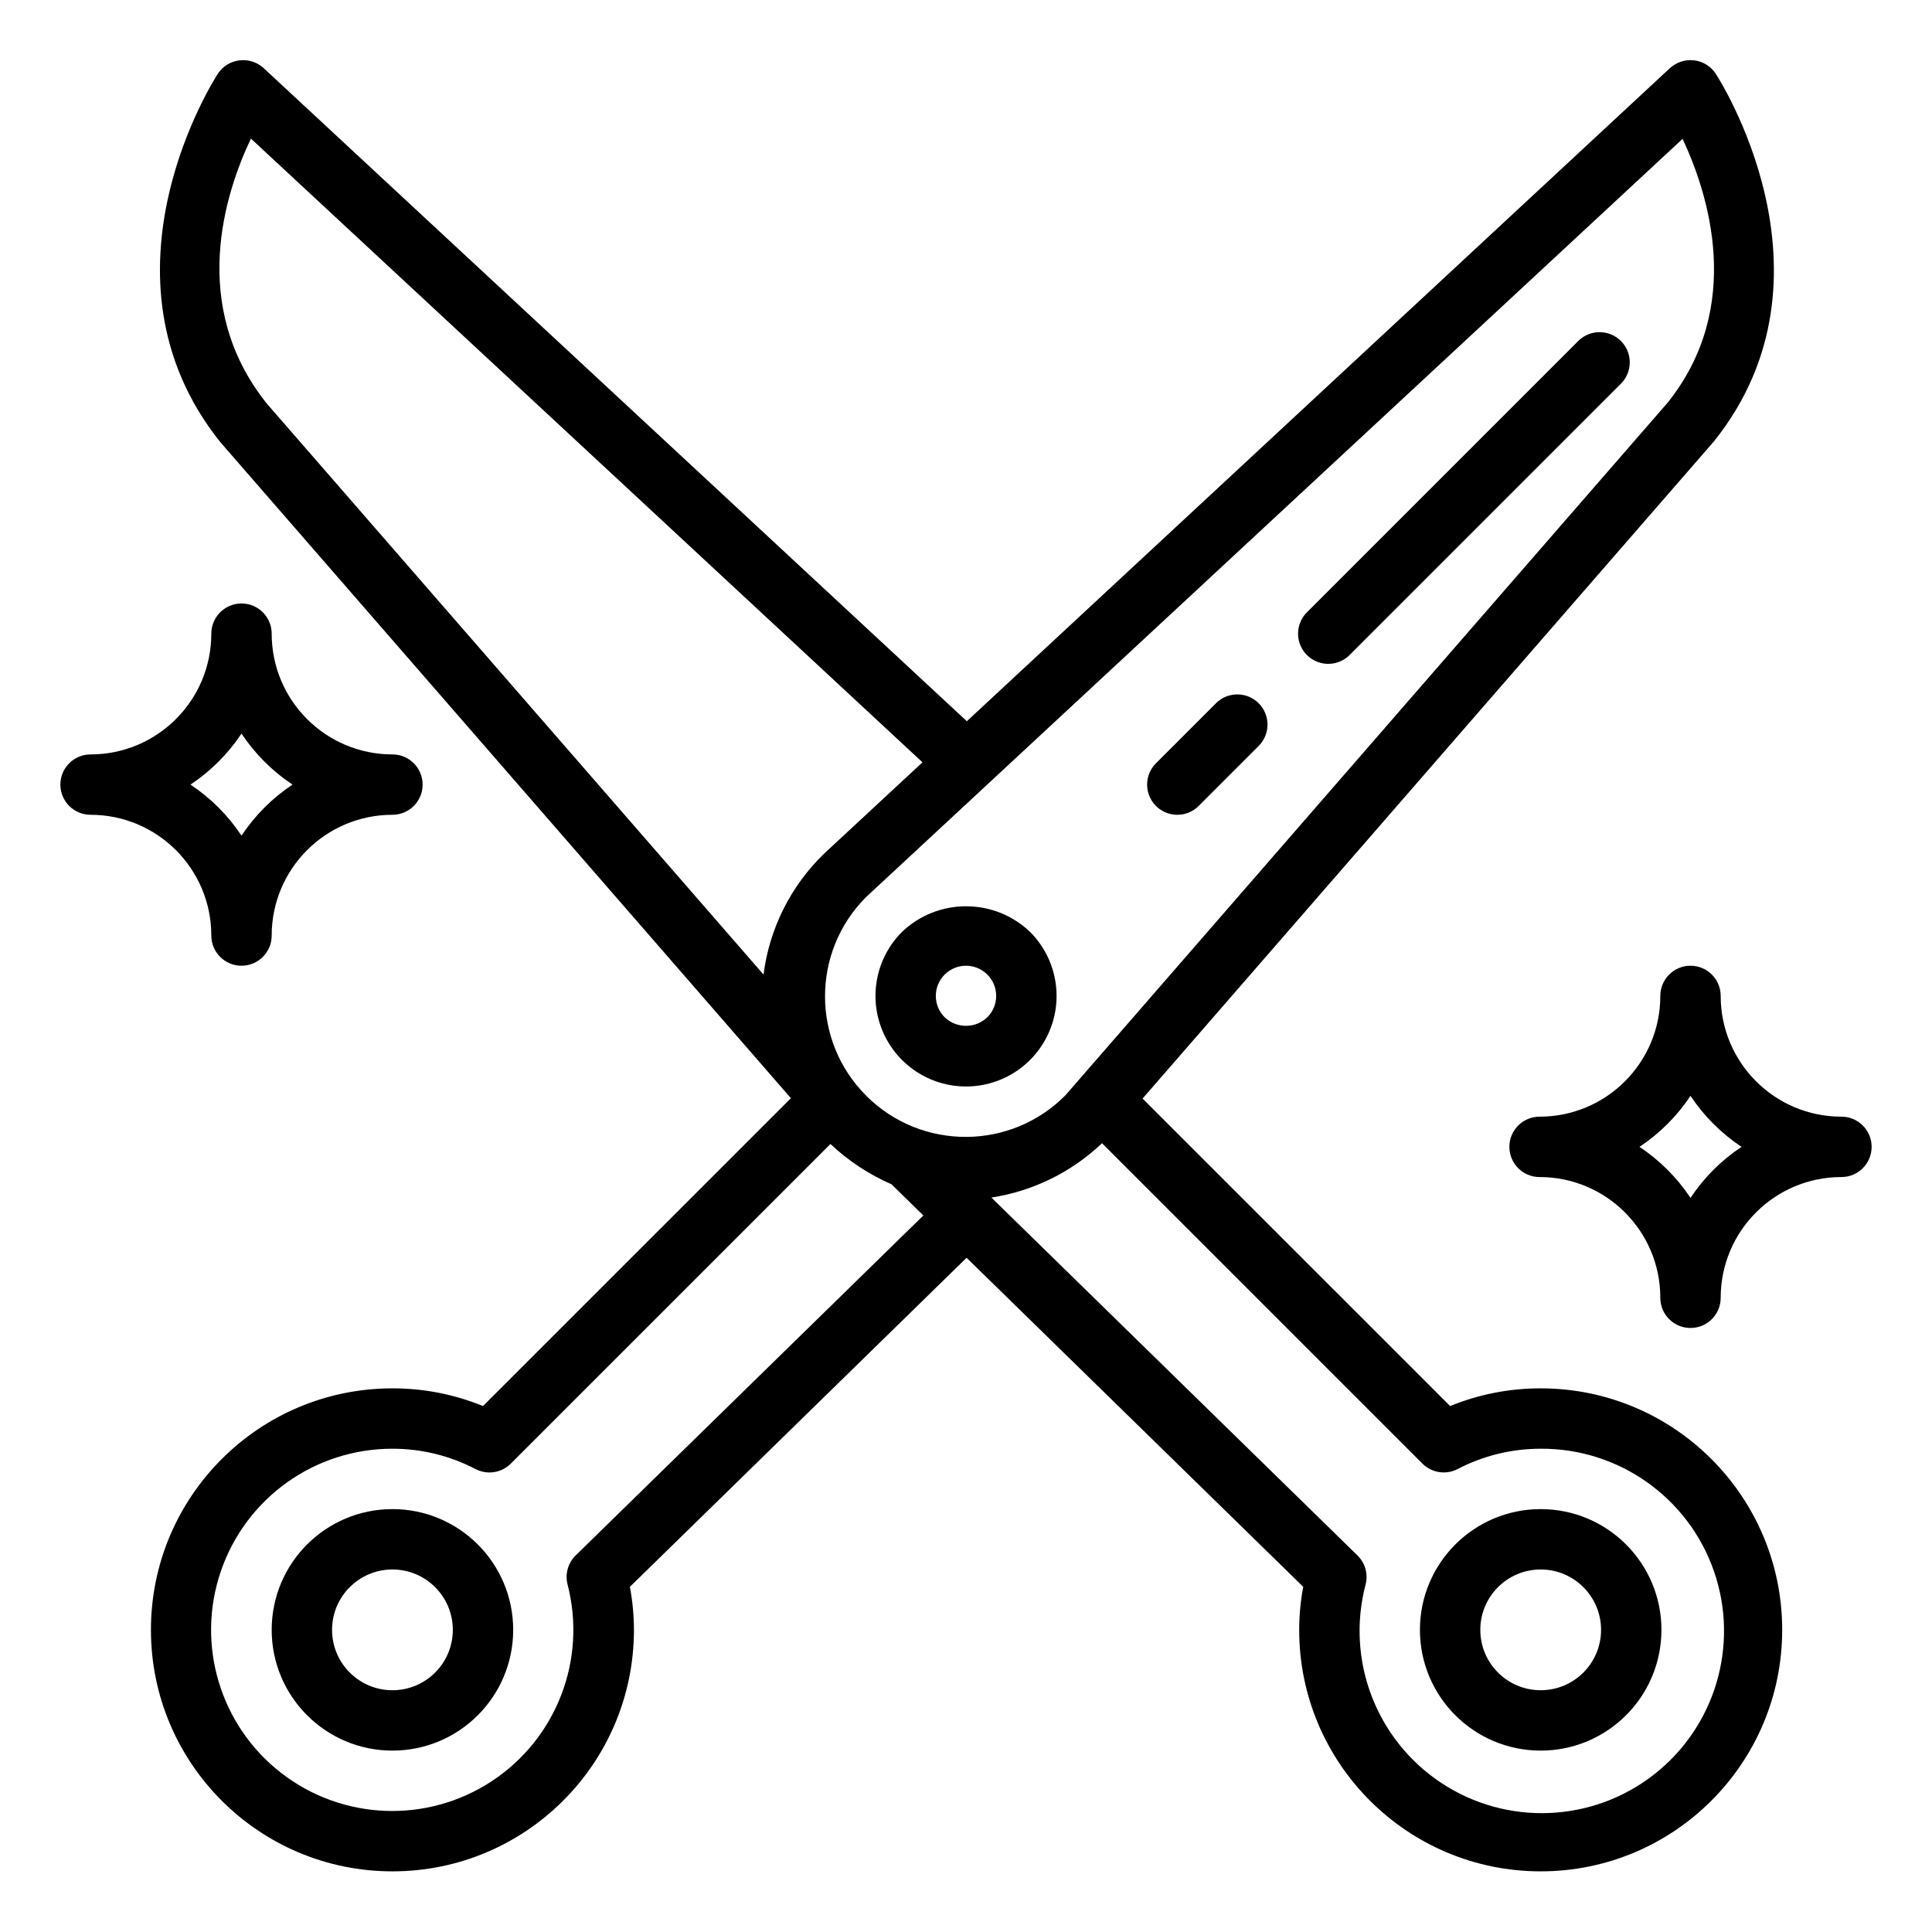
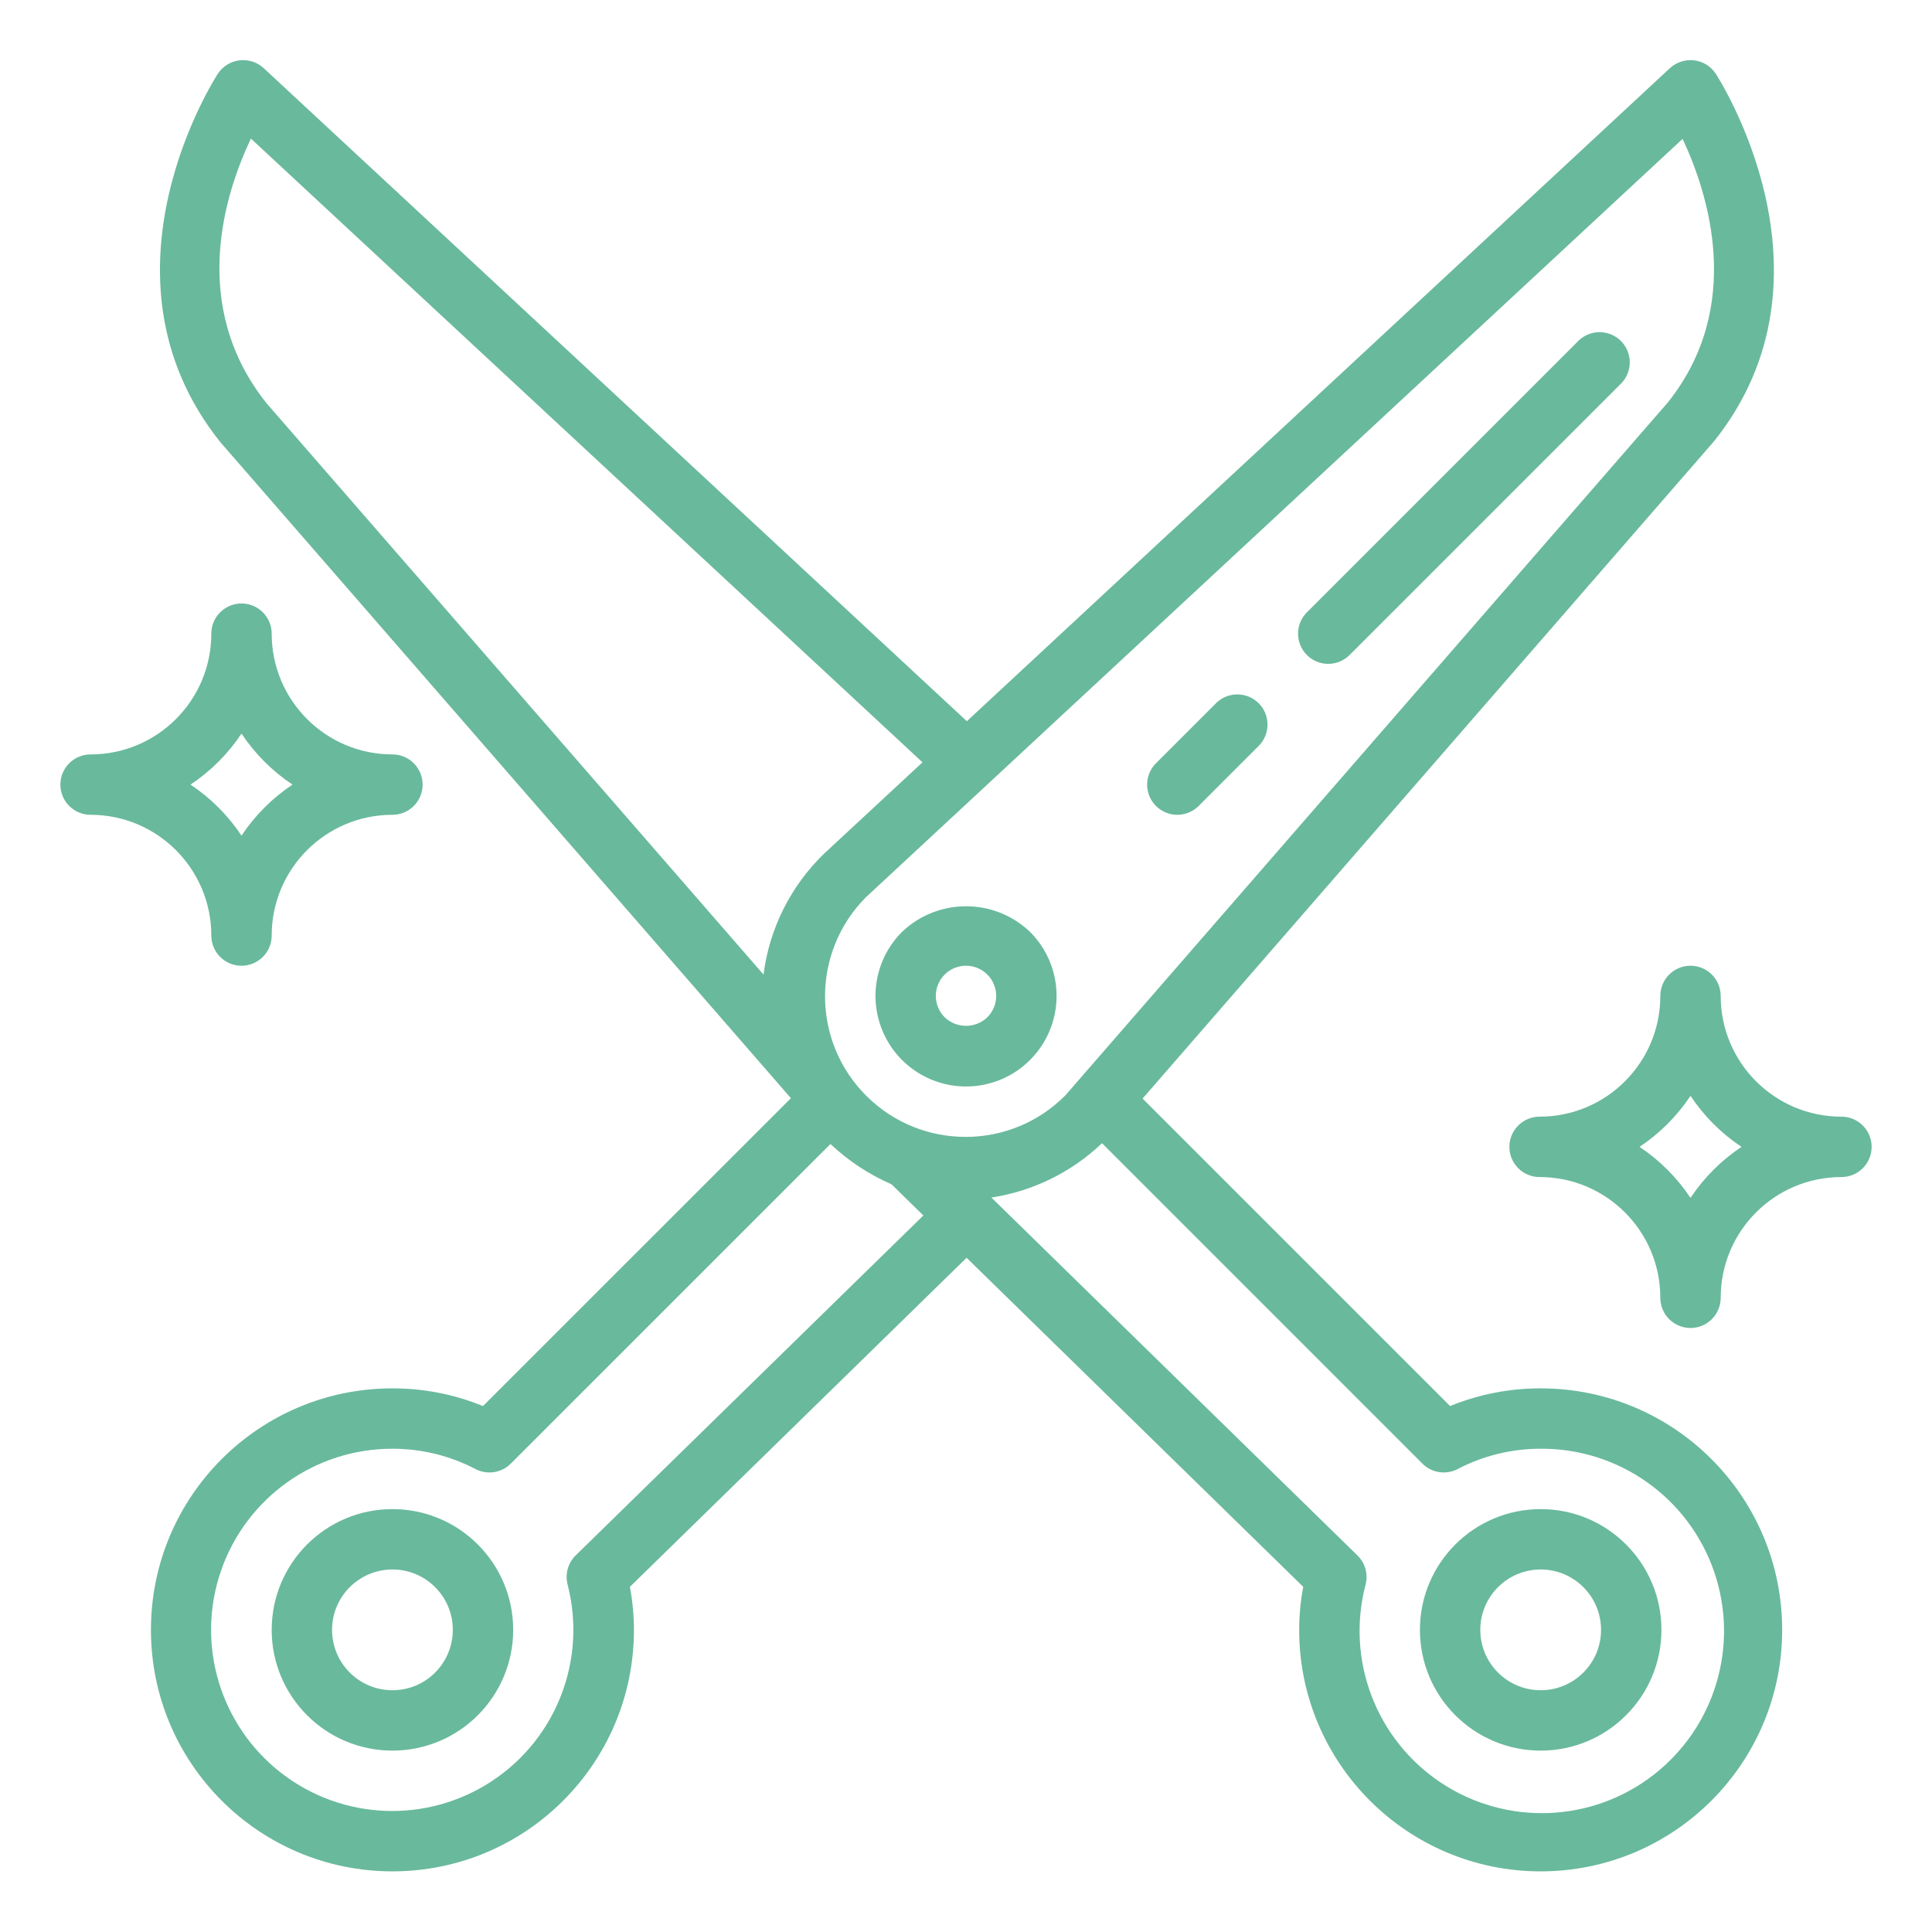
- <svg xmlns="http://www.w3.org/2000/svg" version="1.1" width="768" height="768" viewBox="0 0 768 768">
-   <g id="icomoon-ignore">
- </g>
-   <path d="M384 431.893c14.559 0.004 27.685-8.766 33.263-22.219 5.572-13.449 2.498-28.931-7.8-39.229-14.25-13.584-36.657-13.584-50.907 0-10.283 10.289-13.368 25.772-7.796 39.22 5.564 13.453 18.685 22.224 33.239 22.228zM375.515 387.408c4.688-4.683 12.281-4.683 16.969 0 4.683 4.688 4.683 12.286 0 16.969-4.743 4.542-12.225 4.542-16.969 0-4.683-4.683-4.683-12.281 0-16.969z" />
-   <path d="M528 263.893c3.182 0 6.234-1.266 8.485-3.515l108-108.001c4.547-4.706 4.481-12.192-0.145-16.823-4.631-4.626-12.113-4.693-16.824-0.145l-108 108c-3.426 3.436-4.458 8.596-2.602 13.078s6.234 7.406 11.086 7.406z" />
-   <path d="M468 323.893c3.182 0 6.234-1.266 8.485-3.517l24-24c4.547-4.706 4.481-12.192-0.146-16.823-4.631-4.626-12.112-4.693-16.823-0.145l-24 24c-3.426 3.436-4.458 8.596-2.602 13.078s6.234 7.406 11.086 7.406z" />
-   <path d="M156 599.893c-26.507 0-48 21.491-48 48 0 26.513 21.493 48 48 48s48-21.487 48-48c0-26.509-21.493-48-48-48v0zM156 671.893c-13.257 0-24-10.739-24-24 0-13.252 10.743-24 24-24s24 10.748 24 24c0 13.261-10.743 24-24 24z" />
-   <path d="M612.446 695.893c26.507 0 48-21.487 48-48 0-26.509-21.493-48-48-48-26.513 0-48 21.491-48 48 0 26.513 21.487 48 48 48v0zM612.446 623.893c13.252 0 24 10.748 24 24 0 13.261-10.748 24-24 24s-24-10.739-24-24c0-13.252 10.748-24 24-24z" />
-   <path d="M732 443.893c-26.507 0-48-21.487-48-48 0-6.628-5.372-12-12-12s-12 5.372-12 12c0 26.513-21.493 48-48 48-6.628 0-12 5.372-12 12s5.372 12 12 12c26.507 0 48 21.491 48 48 0 6.628 5.372 12 12 12s12-5.372 12-12c0-26.509 21.493-48 48-48 6.628 0 12-5.372 12-12s-5.372-12-12-12zM672 476.18c-5.343-8.049-12.239-14.945-20.278-20.287 8.039-5.339 14.935-12.234 20.278-20.278 5.343 8.044 12.239 14.939 20.278 20.278-8.039 5.343-14.935 12.239-20.278 20.287z" />
-   <path d="M36 323.893c26.508 0 48 21.491 48 48 0 6.628 5.371 12 12 12s12-5.372 12-12c0-26.509 21.493-48 48-48 6.628 0 12-5.372 12-12s-5.372-12-12-12c-26.507 0-48-21.488-48-48 0-6.629-5.372-12-12-12s-12 5.371-12 12c0 26.512-21.492 48-48 48-6.629 0-12 5.371-12 12s5.371 12 12 12v0zM96 291.614c5.343 8.044 12.239 14.938 20.278 20.278-8.039 5.343-14.935 12.239-20.278 20.288-5.344-8.049-12.239-14.945-20.278-20.288 8.039-5.339 14.934-12.234 20.278-20.278v0z" />
-   <path d="M314.4 436.551l-122.4 122.377c-11.428-4.669-23.654-7.055-36-7.036-53.020 0-96 42.984-96 96 0 53.020 42.98 96 96 96s96-42.98 96-96c-0.010-5.738-0.553-11.465-1.603-17.109l133.833-130.8 133.824 130.8c-1.060 5.644-1.594 11.371-1.608 17.109 0 53.020 42.98 96 96 96 53.015 0 96-42.98 96-96 0-53.016-42.985-96-96-96-12.346-0.023-24.577 2.367-36 7.036l-122.255-122.231 227.18-261.305c52.875-66.093 1.139-145.363 0.613-146.155-1.95-2.925-5.085-4.847-8.578-5.255-3.507-0.403-7.008 0.731-9.605 3.117l-279.469 259.598-279.502-259.598c-2.592-2.386-6.093-3.52-9.6-3.117-3.492 0.408-6.629 2.329-8.578 5.255-0.535 0.792-52.247 80.062 0.933 146.531l226.814 260.784zM228.849 618.291c-3.070 3.004-4.299 7.42-3.229 11.578 7.715 29.817-4.393 61.233-30.113 78.163-25.725 16.936-59.363 15.634-83.705-3.234-24.338-18.867-33.985-51.127-23.996-80.254 9.994-29.133 37.397-48.685 68.194-48.652 11.507-0.010 22.847 2.761 33.047 8.091 4.645 2.404 10.307 1.523 14.006-2.171l127.064-127.055c7.106 6.694 15.314 12.117 24.267 16.018l12.671 12.394-138.206 135.122zM579.412 583.983c10.19-5.33 21.525-8.101 33.033-8.091 31.036-0.188 58.753 19.42 68.901 48.754 10.149 29.339 0.473 61.875-24.055 80.906-24.525 19.028-58.444 20.317-84.343 3.197-25.893-17.119-38.006-48.834-30.107-78.857 1.078-4.153-0.15-8.574-3.225-11.578l-145.528-142.27c16.529-2.535 31.875-10.073 43.982-21.6l127.327 127.322c3.685 3.717 9.356 4.618 14.016 2.218v0zM668.855 55.195c10.106 21.492 24.717 66.525-5.902 104.827l-239.438 275.386c-21.74 21.914-57.122 22.055-79.031 0.319-21.909-21.74-22.050-57.127-0.309-79.031l324.68-301.5zM99.745 55.093l266.954 247.936-39.183 36.379c-13.218 12.816-21.685 29.743-24 48l-197.485-227.016c-31.167-38.948-16.5-83.831-6.286-105.299z" />
+ <svg xmlns="http://www.w3.org/2000/svg" width="80" height="80" viewBox="0 0 80 80" fill="none">
+   <path d="M40 44.989C41.517 44.989 42.884 44.076 43.465 42.674C44.045 41.273 43.725 39.661 42.652 38.588C41.168 37.173 38.834 37.173 37.35 38.588C36.278 39.66 35.957 41.273 36.538 42.673C37.117 44.075 38.484 44.988 40 44.989ZM39.116 40.355C39.605 39.867 40.395 39.867 40.884 40.355C41.372 40.843 41.372 41.635 40.884 42.123C40.39 42.596 39.61 42.596 39.116 42.123C38.628 41.635 38.628 40.843 39.116 40.355Z" fill="#69B99D" />
+   <path d="M55 27.489C55.331 27.489 55.649 27.357 55.884 27.123L67.134 15.873C67.608 15.382 67.601 14.602 67.119 14.12C66.636 13.638 65.857 13.631 65.366 14.105L54.116 25.355C53.759 25.713 53.652 26.25 53.845 26.717C54.039 27.184 54.495 27.489 55 27.489Z" fill="#69B99D" />
+   <path d="M48.75 33.739C49.081 33.739 49.399 33.607 49.634 33.373L52.134 30.872C52.607 30.382 52.601 29.602 52.119 29.12C51.636 28.638 50.857 28.631 50.366 29.105L47.866 31.605C47.509 31.963 47.402 32.501 47.595 32.967C47.789 33.434 48.245 33.739 48.75 33.739Z" fill="#69B99D" />
+   <path d="M16.25 62.489C13.489 62.489 11.25 64.728 11.25 67.489C11.25 70.251 13.489 72.489 16.25 72.489C19.011 72.489 21.25 70.251 21.25 67.489C21.25 64.728 19.011 62.489 16.25 62.489ZM16.25 69.989C14.869 69.989 13.75 68.87 13.75 67.489C13.75 66.108 14.869 64.989 16.25 64.989C17.631 64.989 18.75 66.108 18.75 67.489C18.75 68.87 17.631 69.989 16.25 69.989Z" fill="#69B99D" />
+   <path d="M63.796 72.489C66.558 72.489 68.796 70.251 68.796 67.489C68.796 64.728 66.558 62.489 63.796 62.489C61.035 62.489 58.796 64.728 58.796 67.489C58.796 70.251 61.035 72.489 63.796 72.489ZM63.796 64.989C65.177 64.989 66.296 66.108 66.296 67.489C66.296 68.87 65.177 69.989 63.796 69.989C62.416 69.989 61.296 68.87 61.296 67.489C61.296 66.108 62.416 64.989 63.796 64.989Z" fill="#69B99D" />
+   <path d="M76.25 46.239C73.489 46.239 71.25 44.001 71.25 41.239C71.25 40.548 70.69 39.989 70 39.989C69.31 39.989 68.75 40.548 68.75 41.239C68.75 44.001 66.511 46.239 63.75 46.239C63.06 46.239 62.5 46.798 62.5 47.489C62.5 48.179 63.06 48.739 63.75 48.739C66.511 48.739 68.75 50.977 68.75 53.739C68.75 54.429 69.31 54.989 70 54.989C70.69 54.989 71.25 54.429 71.25 53.739C71.25 50.977 73.489 48.739 76.25 48.739C76.94 48.739 77.5 48.179 77.5 47.489C77.5 46.798 76.94 46.239 76.25 46.239ZM70 49.602C69.443 48.764 68.725 48.045 67.888 47.489C68.725 46.933 69.443 46.214 70 45.377C70.557 46.214 71.275 46.933 72.112 47.489C71.275 48.045 70.557 48.764 70 49.602Z" fill="#69B99D" />
+   <path d="M3.75 33.739C6.511 33.739 8.75 35.977 8.75 38.739C8.75 39.429 9.31 39.989 10 39.989C10.69 39.989 11.25 39.429 11.25 38.739C11.25 35.977 13.489 33.739 16.25 33.739C16.94 33.739 17.5 33.179 17.5 32.489C17.5 31.798 16.94 31.239 16.25 31.239C13.489 31.239 11.25 29 11.25 26.239C11.25 25.548 10.69 24.989 10 24.989C9.31 24.989 8.75 25.548 8.75 26.239C8.75 29 6.511 31.239 3.75 31.239C3.06 31.239 2.5 31.798 2.5 32.489C2.5 33.179 3.06 33.739 3.75 33.739ZM10 30.377C10.557 31.214 11.275 31.933 12.112 32.489C11.275 33.045 10.557 33.764 10 34.602C9.443 33.764 8.725 33.045 7.888 32.489C8.725 31.933 9.443 31.214 10 30.377Z" fill="#69B99D" />
+   <path d="M32.75 45.474L20 58.222C18.81 57.735 17.536 57.487 16.25 57.489C10.727 57.489 6.25 61.966 6.25 67.489C6.25 73.012 10.727 77.489 16.25 77.489C21.773 77.489 26.25 73.012 26.25 67.489C26.249 66.891 26.192 66.294 26.083 65.707L40.024 52.082L53.964 65.707C53.853 66.294 53.798 66.891 53.796 67.489C53.796 73.012 58.273 77.489 63.796 77.489C69.319 77.489 73.796 73.012 73.796 67.489C73.796 61.966 69.319 57.489 63.796 57.489C62.51 57.486 61.236 57.735 60.046 58.222L47.312 45.489L70.976 18.27C76.484 11.385 71.095 3.128 71.04 3.045C70.837 2.741 70.51 2.541 70.147 2.498C69.781 2.456 69.416 2.574 69.146 2.823L40.035 29.864L10.92 2.823C10.65 2.574 10.285 2.456 9.92 2.498C9.556 2.541 9.229 2.741 9.026 3.045C8.971 3.128 3.584 11.385 9.124 18.309L32.75 45.474ZM23.838 64.405C23.519 64.718 23.391 65.178 23.502 65.611C24.306 68.717 23.044 71.99 20.365 73.753C17.686 75.518 14.182 75.382 11.646 73.416C9.111 71.451 8.106 68.091 9.146 65.057C10.188 62.022 13.042 59.985 16.25 59.989C17.449 59.988 18.63 60.276 19.692 60.832C20.176 61.082 20.766 60.99 21.151 60.605L34.387 47.371C35.127 48.068 35.982 48.633 36.915 49.039L38.235 50.33L23.838 64.405ZM60.355 60.832C61.417 60.276 62.598 59.988 63.796 59.989C67.029 59.969 69.916 62.012 70.974 65.067C72.031 68.124 71.023 71.513 68.468 73.495C65.913 75.477 62.38 75.611 59.682 73.828C56.985 72.045 55.723 68.741 56.546 65.614C56.658 65.181 56.53 64.721 56.21 64.408L41.051 49.588C42.773 49.324 44.371 48.539 45.632 47.338L58.895 60.601C59.279 60.988 59.87 61.082 60.355 60.832ZM69.672 5.75C70.725 7.988 72.247 12.679 69.058 16.669L44.116 45.355C41.852 47.638 38.166 47.652 35.884 45.388C33.602 43.124 33.587 39.438 35.852 37.156L69.672 5.75ZM10.39 5.739L38.198 31.566L34.116 35.355C32.739 36.69 31.857 38.453 31.616 40.355L11.045 16.707C7.798 12.65 9.326 7.975 10.39 5.739Z" fill="#69B99D" />
</svg>
